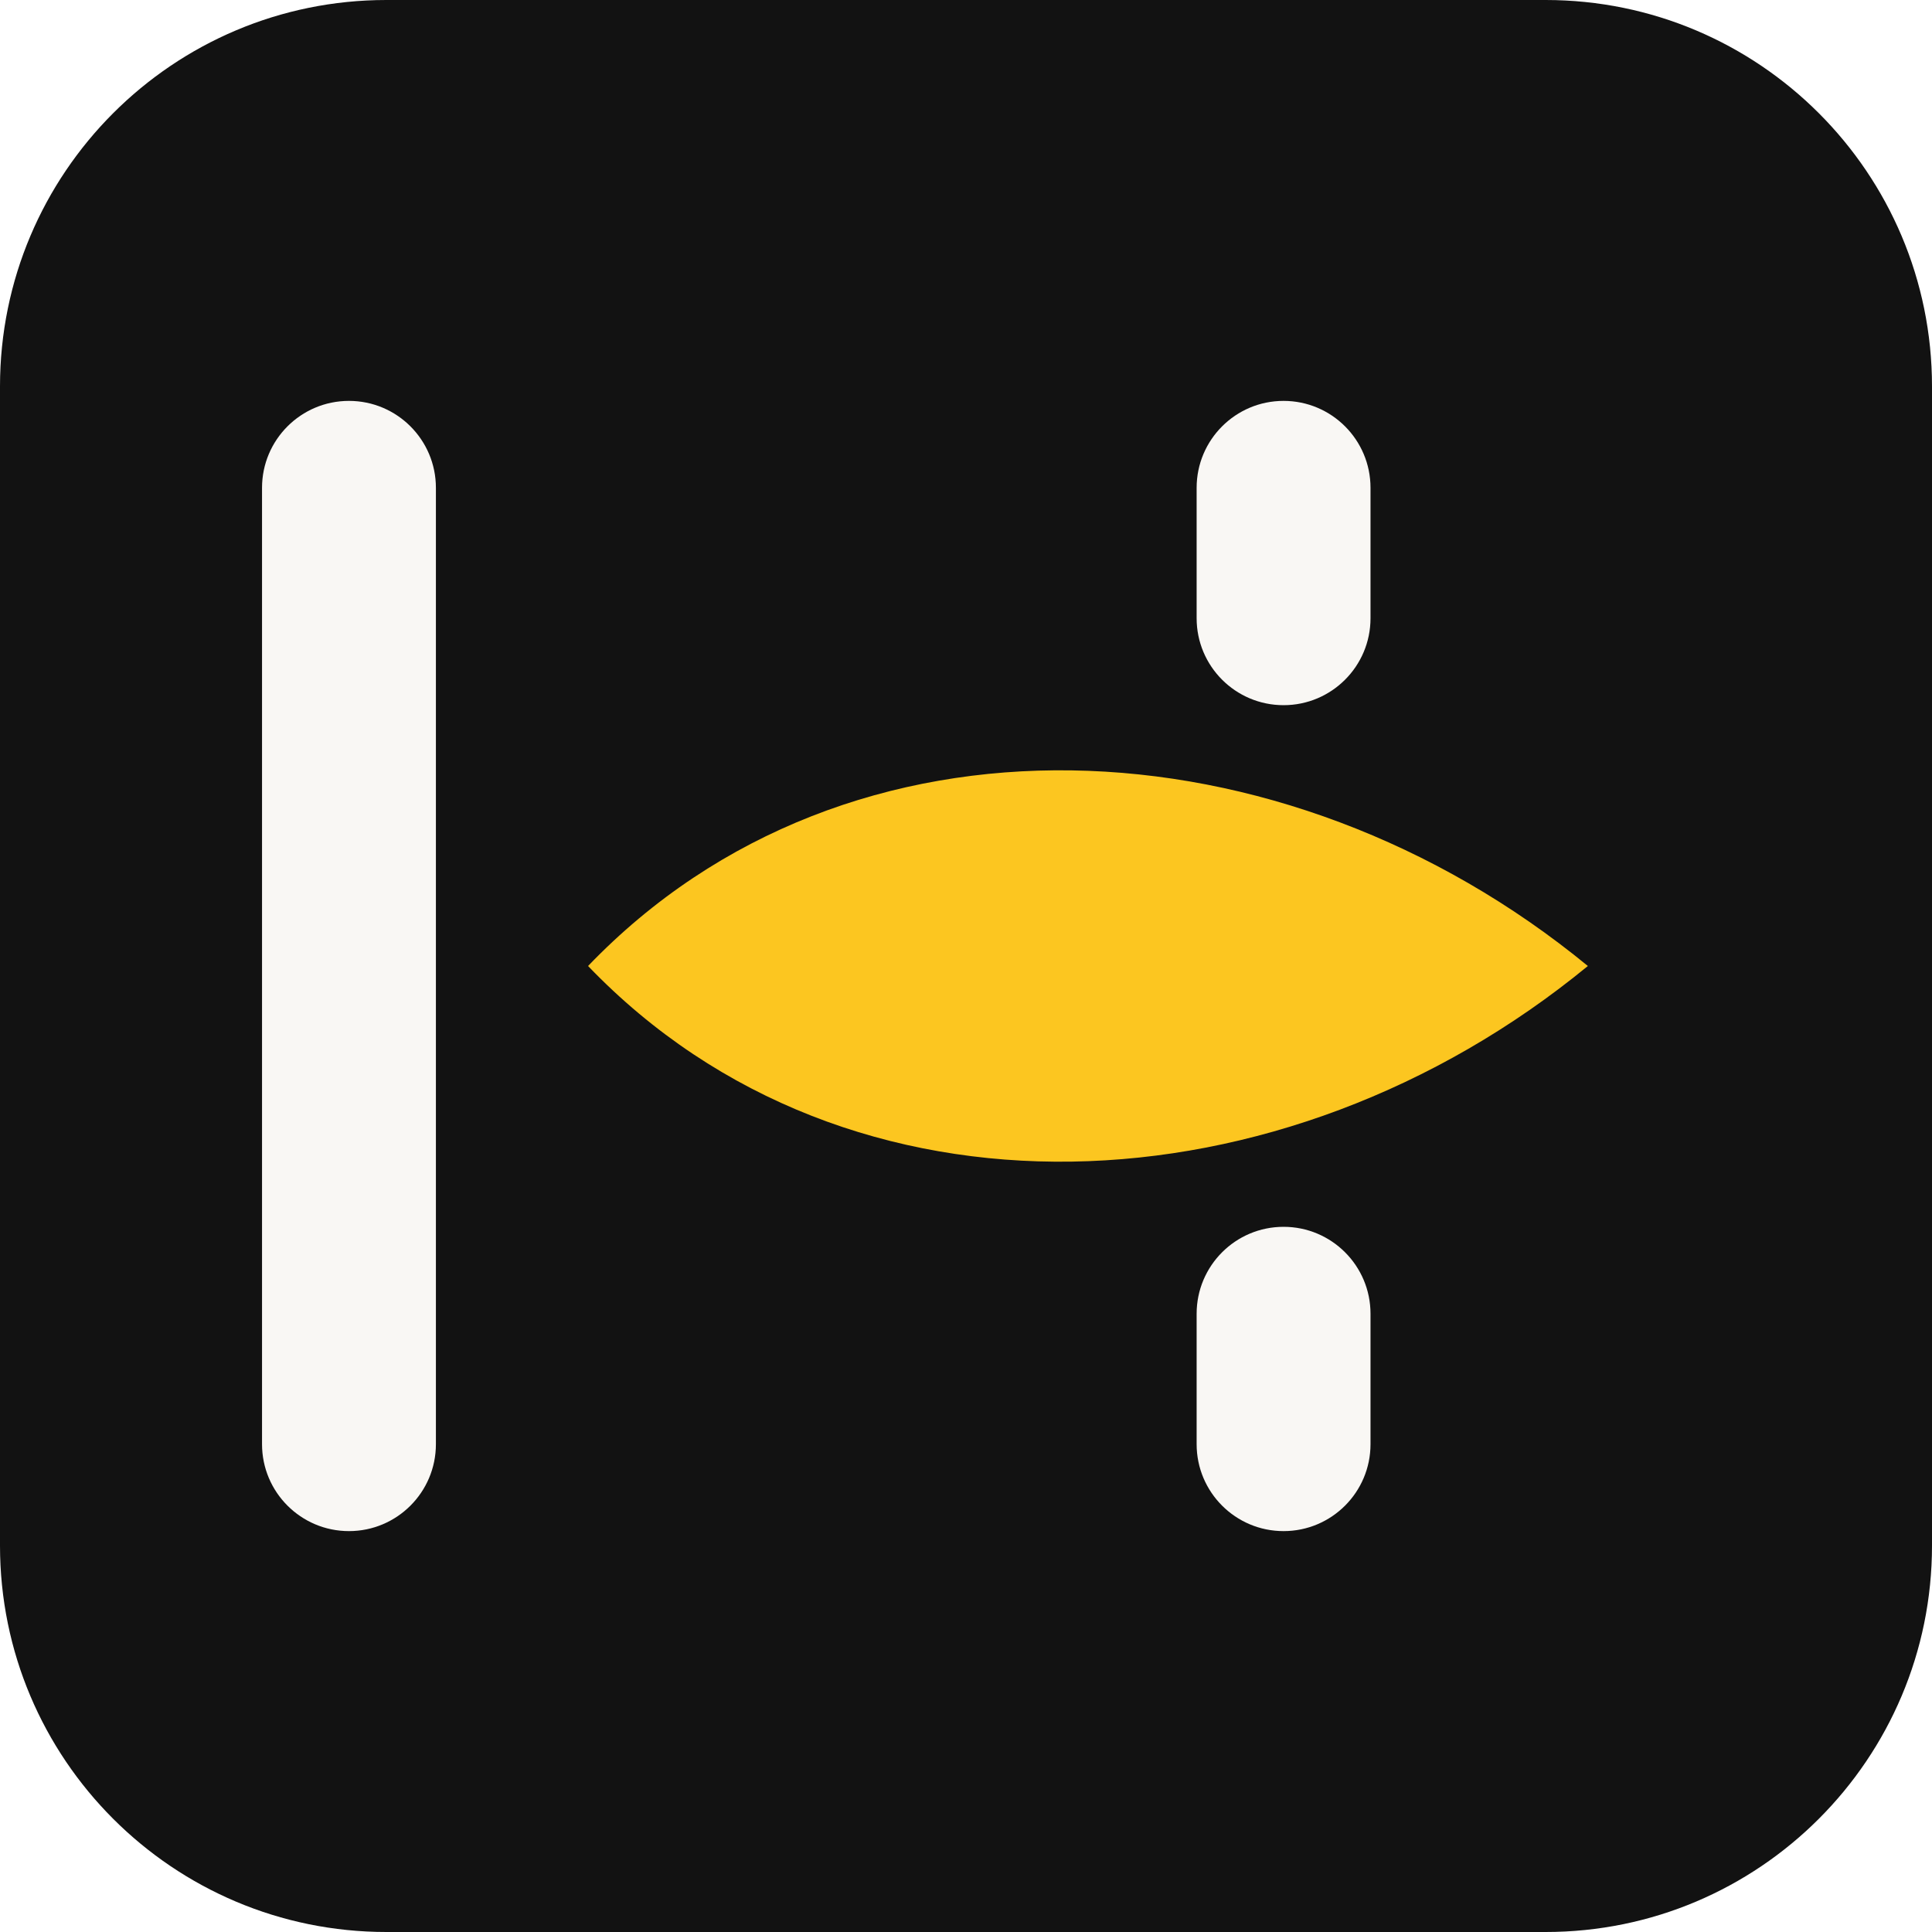
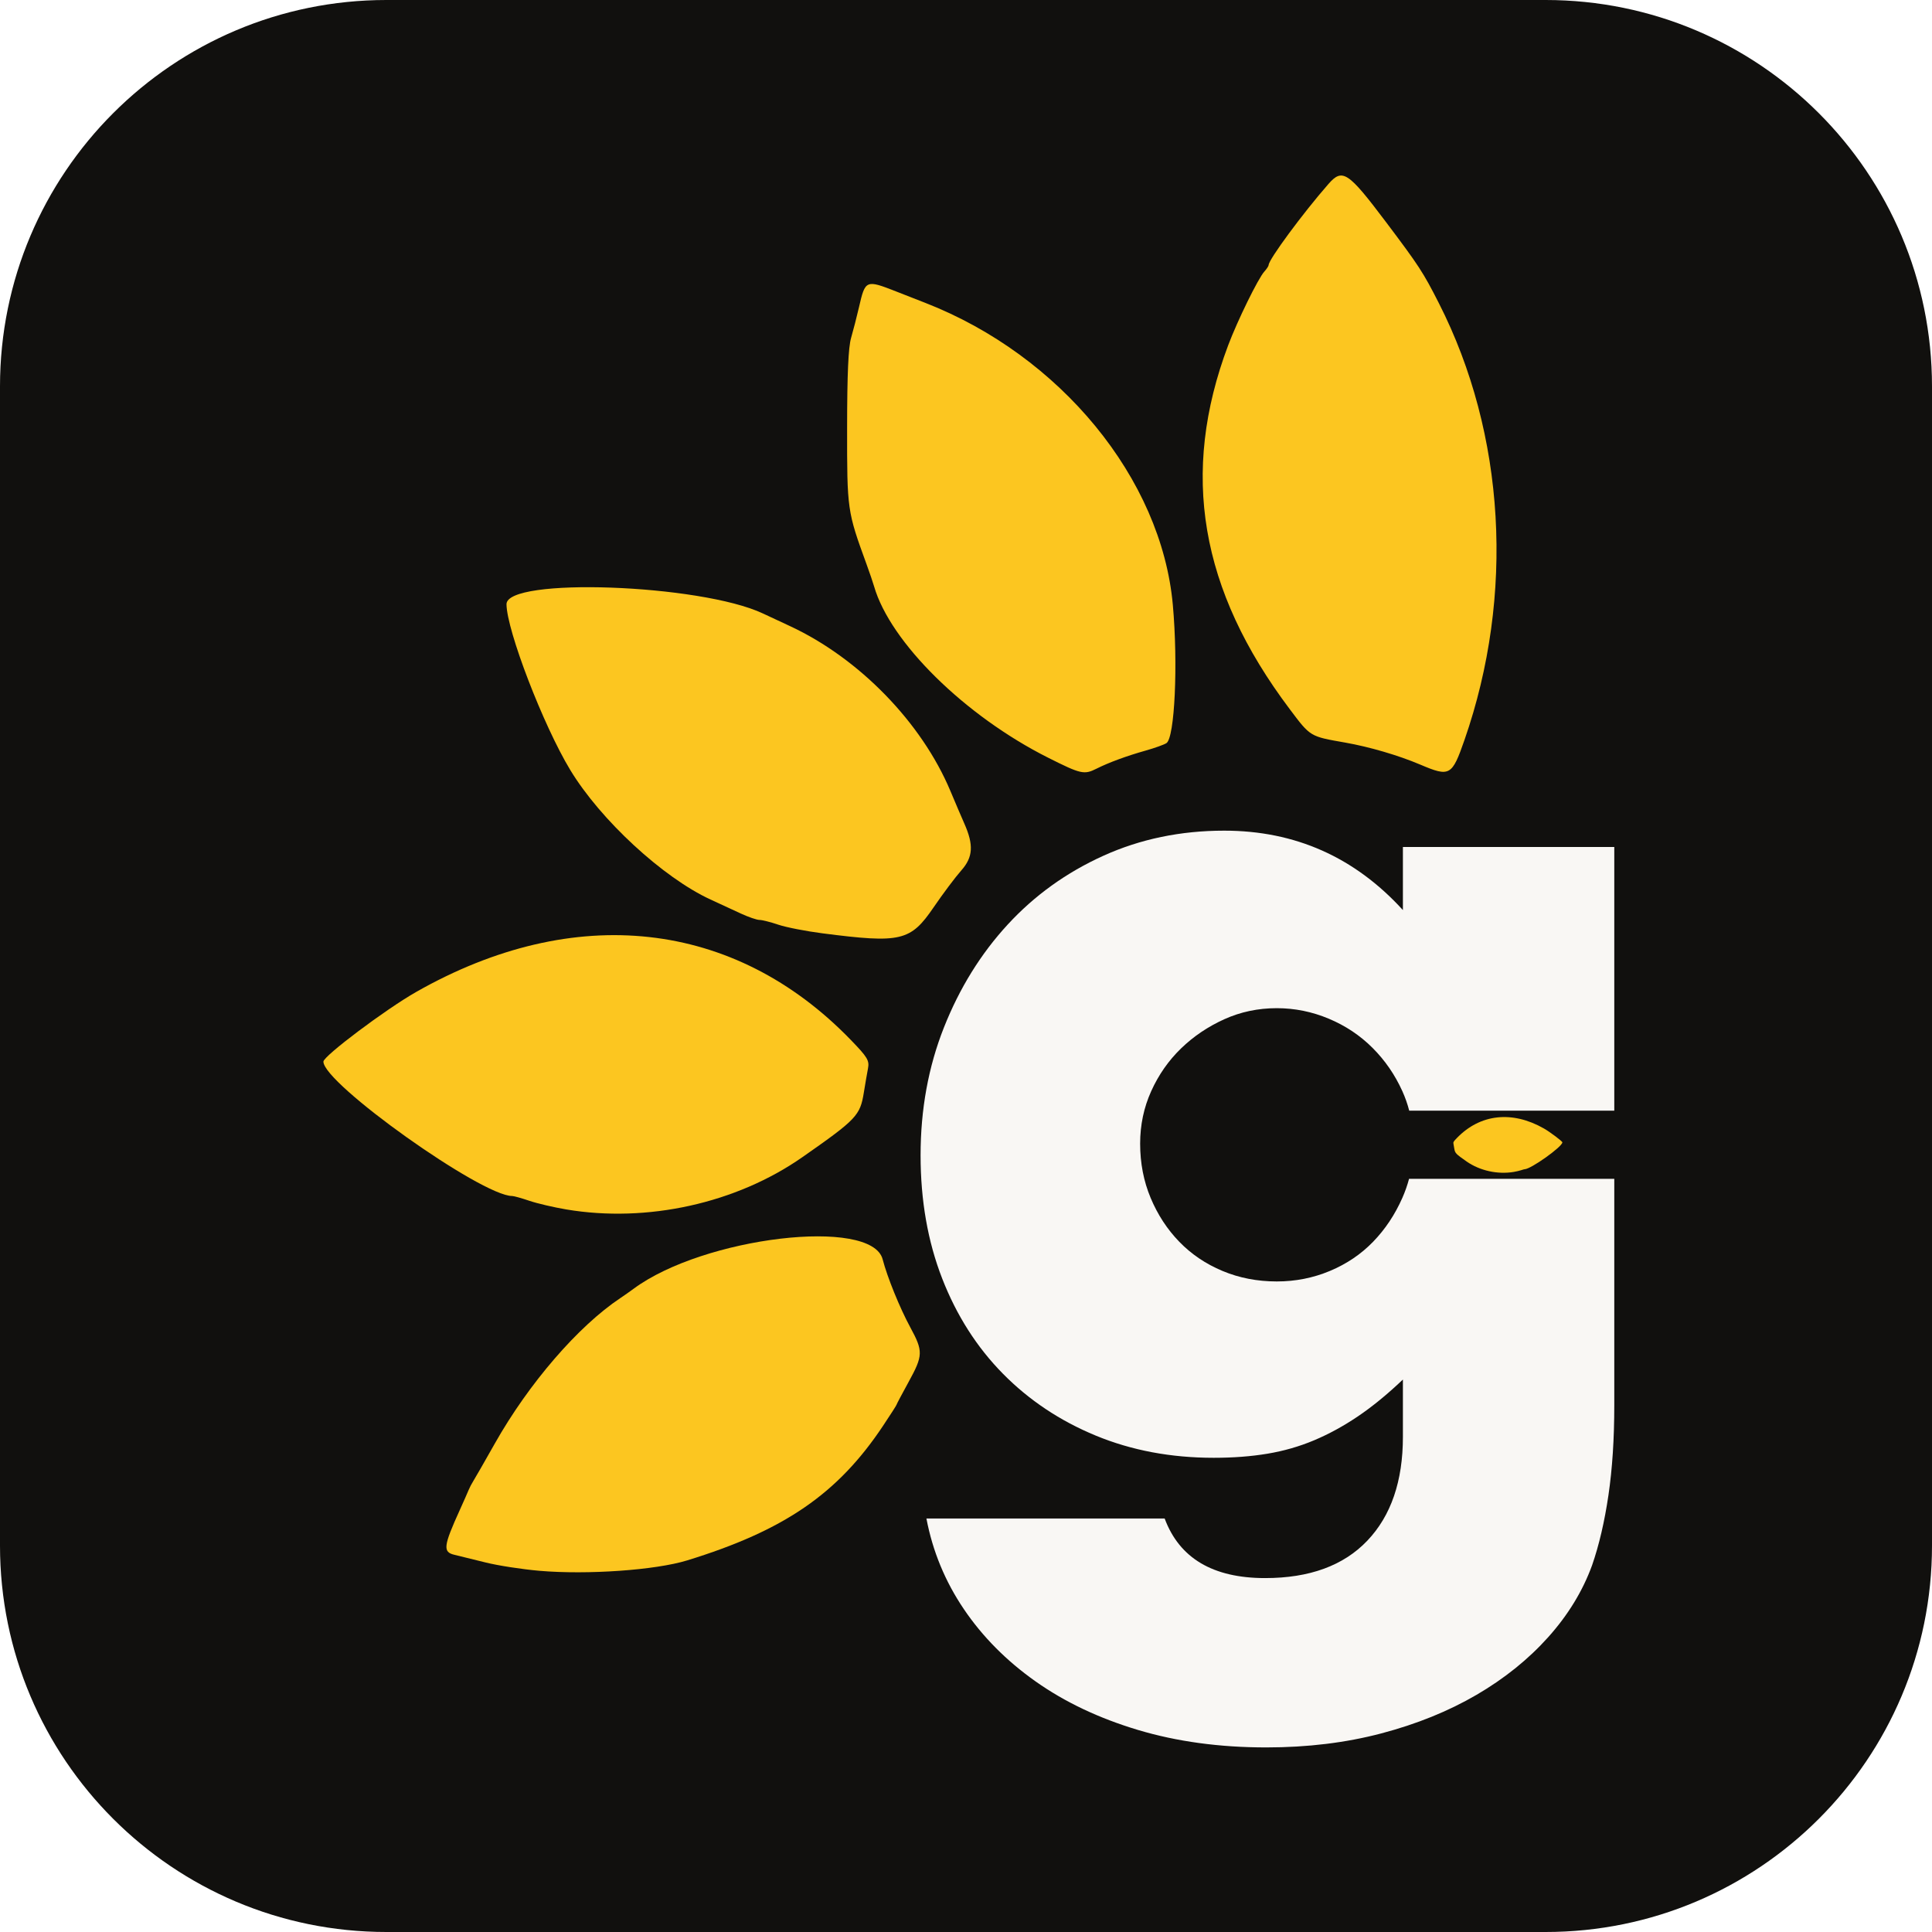
<svg xmlns="http://www.w3.org/2000/svg" width="160" height="160" viewBox="0 0 160 160" role="img" aria-labelledby="title description">
-   <rect id="background" x="0" y="0" width="160" height="160" rx="32" fill="#121212" />
-   <g id="gate-symbol" transform="translate(1.9 8) scale(.9)">
-     <g id="gate-posts" fill="#F9F7F4">
-       <path id="entry-post" d="M30 28 C34.418 28 38 31.582 38 36 V124 C38 128.418 34.418 132 30 132 C25.582 132 22 128.418 22 124 V36 C22 31.582 25.582 28 30 28 Z" />
-       <path id="exit-upper" d="M116 28 C120.418 28 124 31.582 124 36 V48 C124 52.418 120.418 56 116 56 C111.582 56 108 52.418 108 48 V36 C108 31.582 111.582 28 116 28 Z" />
-       <path id="exit-lower" d="M116 104 C120.418 104 124 107.582 124 112 V124 C124 128.418 120.418 132 116 132 C111.582 132 108 128.418 108 124 V112 C108 107.582 111.582 104 116 104 Z" />
+   <rect width="160" height="160" rx="32" fill="#11100e" />
+   <svg x="8" y="8" width="144" height="144" viewBox="88 12 268 268">
+     <g id="queen-sunflower" fill="#FCC620" fill-rule="evenodd" transform="translate(268.46 172.57) scale(1.85 1.85) translate(-105.9 -214.2)">
+       <path d="M45.250,250.226 C43.806,250.102 41.781,249.788 40.750,249.529 C39.719,249.270 38.566,248.986 38.188,248.899 C37.181,248.667 37.236,248.192 38.628,245.125 C38.940,244.438 39.263,243.706 39.346,243.500 C39.429,243.294 39.605,242.956 39.737,242.750 C39.869,242.544 40.675,241.137 41.529,239.625 C44.353,234.621 48.479,229.840 51.995,227.500 C52.304,227.294 52.798,226.947 53.091,226.730 C58.929,222.404 72.923,220.749 73.842,224.275 C74.233,225.777 75.272,228.331 76.148,229.946 C77.228,231.938 77.217,232.286 76.000,234.500 C75.450,235.501 75.000,236.351 75.000,236.390 C75.000,236.429 74.488,237.229 73.861,238.168 C70.094,243.816 65.645,246.869 57.553,249.360 C54.915,250.171 49.253,250.570 45.250,250.226 Z M47.481,220.119 C46.440,219.943 45.058,219.620 44.410,219.400 C43.762,219.180 43.118,219.000 42.979,219.000 C40.419,219.000 27.250,209.625 27.250,207.804 C27.250,207.340 32.434,203.447 34.975,202.002 C48.170,194.500 61.489,195.970 71.192,206.000 C72.583,207.437 72.748,207.712 72.621,208.375 C72.542,208.787 72.387,209.688 72.276,210.375 C71.966,212.300 71.677,212.604 67.151,215.767 C61.648,219.611 54.215,221.256 47.481,220.119 Z M68.846,197.118 C67.455,196.939 65.792,196.614 65.150,196.396 C64.508,196.178 63.802,196.000 63.581,196.000 C63.360,196.000 62.661,195.760 62.027,195.467 C61.394,195.173 60.256,194.648 59.500,194.299 C55.533,192.469 50.328,187.660 47.812,183.500 C45.565,179.786 42.524,171.880 42.504,169.702 C42.483,167.433 58.662,168.015 63.875,170.471 C64.150,170.600 65.162,171.073 66.125,171.521 C71.885,174.200 77.093,179.553 79.484,185.250 C79.917,186.281 80.439,187.502 80.644,187.963 C81.440,189.753 81.375,190.772 80.395,191.875 C79.907,192.425 78.869,193.808 78.090,194.949 C76.162,197.771 75.366,197.958 68.846,197.118 Z M87.625,182.482 C80.694,178.998 74.473,172.871 73.127,168.204 C73.035,167.885 72.755,167.062 72.504,166.375 C70.889,161.946 70.875,161.844 70.881,155.000 C70.885,150.495 70.983,148.295 71.215,147.500 C71.395,146.881 71.689,145.738 71.869,144.959 C72.395,142.667 72.440,142.649 74.980,143.645 C75.885,144.000 76.963,144.421 77.375,144.582 C88.656,148.974 97.071,159.233 98.018,169.750 C98.462,174.681 98.178,180.820 97.485,181.271 C97.287,181.399 96.506,181.679 95.750,181.892 C94.176,182.335 92.691,182.881 91.667,183.395 C90.626,183.918 90.362,183.858 87.625,182.482 Z M118.625,183.056 C116.812,182.287 114.402,181.580 112.375,181.224 C109.426,180.706 109.496,180.749 107.759,178.440 C100.263,168.481 98.621,158.776 102.629,148.125 C103.404,146.065 105.128,142.549 105.641,141.983 C105.838,141.764 106.000,141.519 106.000,141.437 C106.000,140.985 108.850,137.122 110.979,134.690 C112.150,133.352 112.611,133.655 115.766,137.843 C118.527,141.508 118.872,142.037 120.188,144.625 C125.728,155.520 126.514,168.937 122.319,181.000 C121.274,184.005 121.094,184.105 118.625,183.056 Z" />
    </g>
-     <path id="message-petal" fill="#FCC620" d="M52 80 C76 55 116 57 144 80 C116 103 76 105 52 80 Z" />
-   </g>
+     <g id="gate-wordmark" fill="#F9F7F4" aria-label="g" data-font-family="Futura" data-font-style="Bold">
+       <path id="gate-wordmark-1" d="M248.84 173.38Q248.84 177.88 250.46 181.75Q252.08 185.62 254.87 188.5Q257.66 191.38 261.53 193Q265.4 194.62 269.9 194.62Q274.22 194.62 278.09 193Q281.96 191.38 284.75 188.5Q287.54 185.62 289.25 181.75Q289.888 180.306 290.288 178.8H321.92V213.7Q321.92 221.44 321.02 227.56Q320.12 233.68 318.5 238.36Q316.34 244.3 311.75 249.43Q307.16 254.56 300.68 258.34Q294.2 262.12 286.01 264.28Q277.82 266.44 268.28 266.44Q257.48 266.44 248.48 263.74Q239.48 261.04 232.73 256.27Q225.98 251.5 221.66 245.11Q217.34 238.72 215.9 231.16H252.62Q256.04 240.34 268.1 240.34Q278.36 240.34 283.85 234.58Q289.34 228.82 289.34 218.56V209.74Q285.74 213.16 282.41 215.41Q279.08 217.66 275.66 219.1Q272.24 220.54 268.46 221.17Q264.68 221.8 260.18 221.8Q250.28 221.8 242 218.38Q233.72 214.96 227.69 208.84Q221.66 202.72 218.33 194.17Q215 185.62 215 175.18Q215 164.56 218.6 155.47Q222.2 146.38 228.41 139.63Q234.62 132.88 243.17 129.01Q251.72 125.14 261.8 125.14Q278.18 125.14 289.34 137.38V127.66H321.92V168.3H290.314Q289.909 166.737 289.25 165.28Q287.54 161.5 284.66 158.62Q281.78 155.74 277.91 154.12Q274.04 152.5 269.9 152.5Q265.58 152.5 261.8 154.21Q258.02 155.92 255.14 158.71Q252.26 161.5 250.55 165.28Q248.84 169.06 248.84 173.38Z" />
+       <path id="petal-through-g" fill="#FCC620" d="M47.481,220.119 C46.440,219.943 45.058,219.620 44.410,219.400 C43.762,219.180 43.118,219.000 42.979,219.000 C40.419,219.000 27.250,209.625 27.250,207.804 C27.250,207.340 32.434,203.447 34.975,202.002 C48.170,194.500 61.489,195.970 71.192,206.000 C72.583,207.437 72.748,207.712 72.621,208.375 C72.542,208.787 72.387,209.688 72.276,210.375 C71.966,212.300 71.677,212.604 67.151,215.767 C61.648,219.611 54.215,221.256 47.481,220.119 Z" transform="translate(305.5 173.55) scale(-0.37 0.37) translate(-50 -208.8)" />
+     </g>
+   </svg>
</svg>
